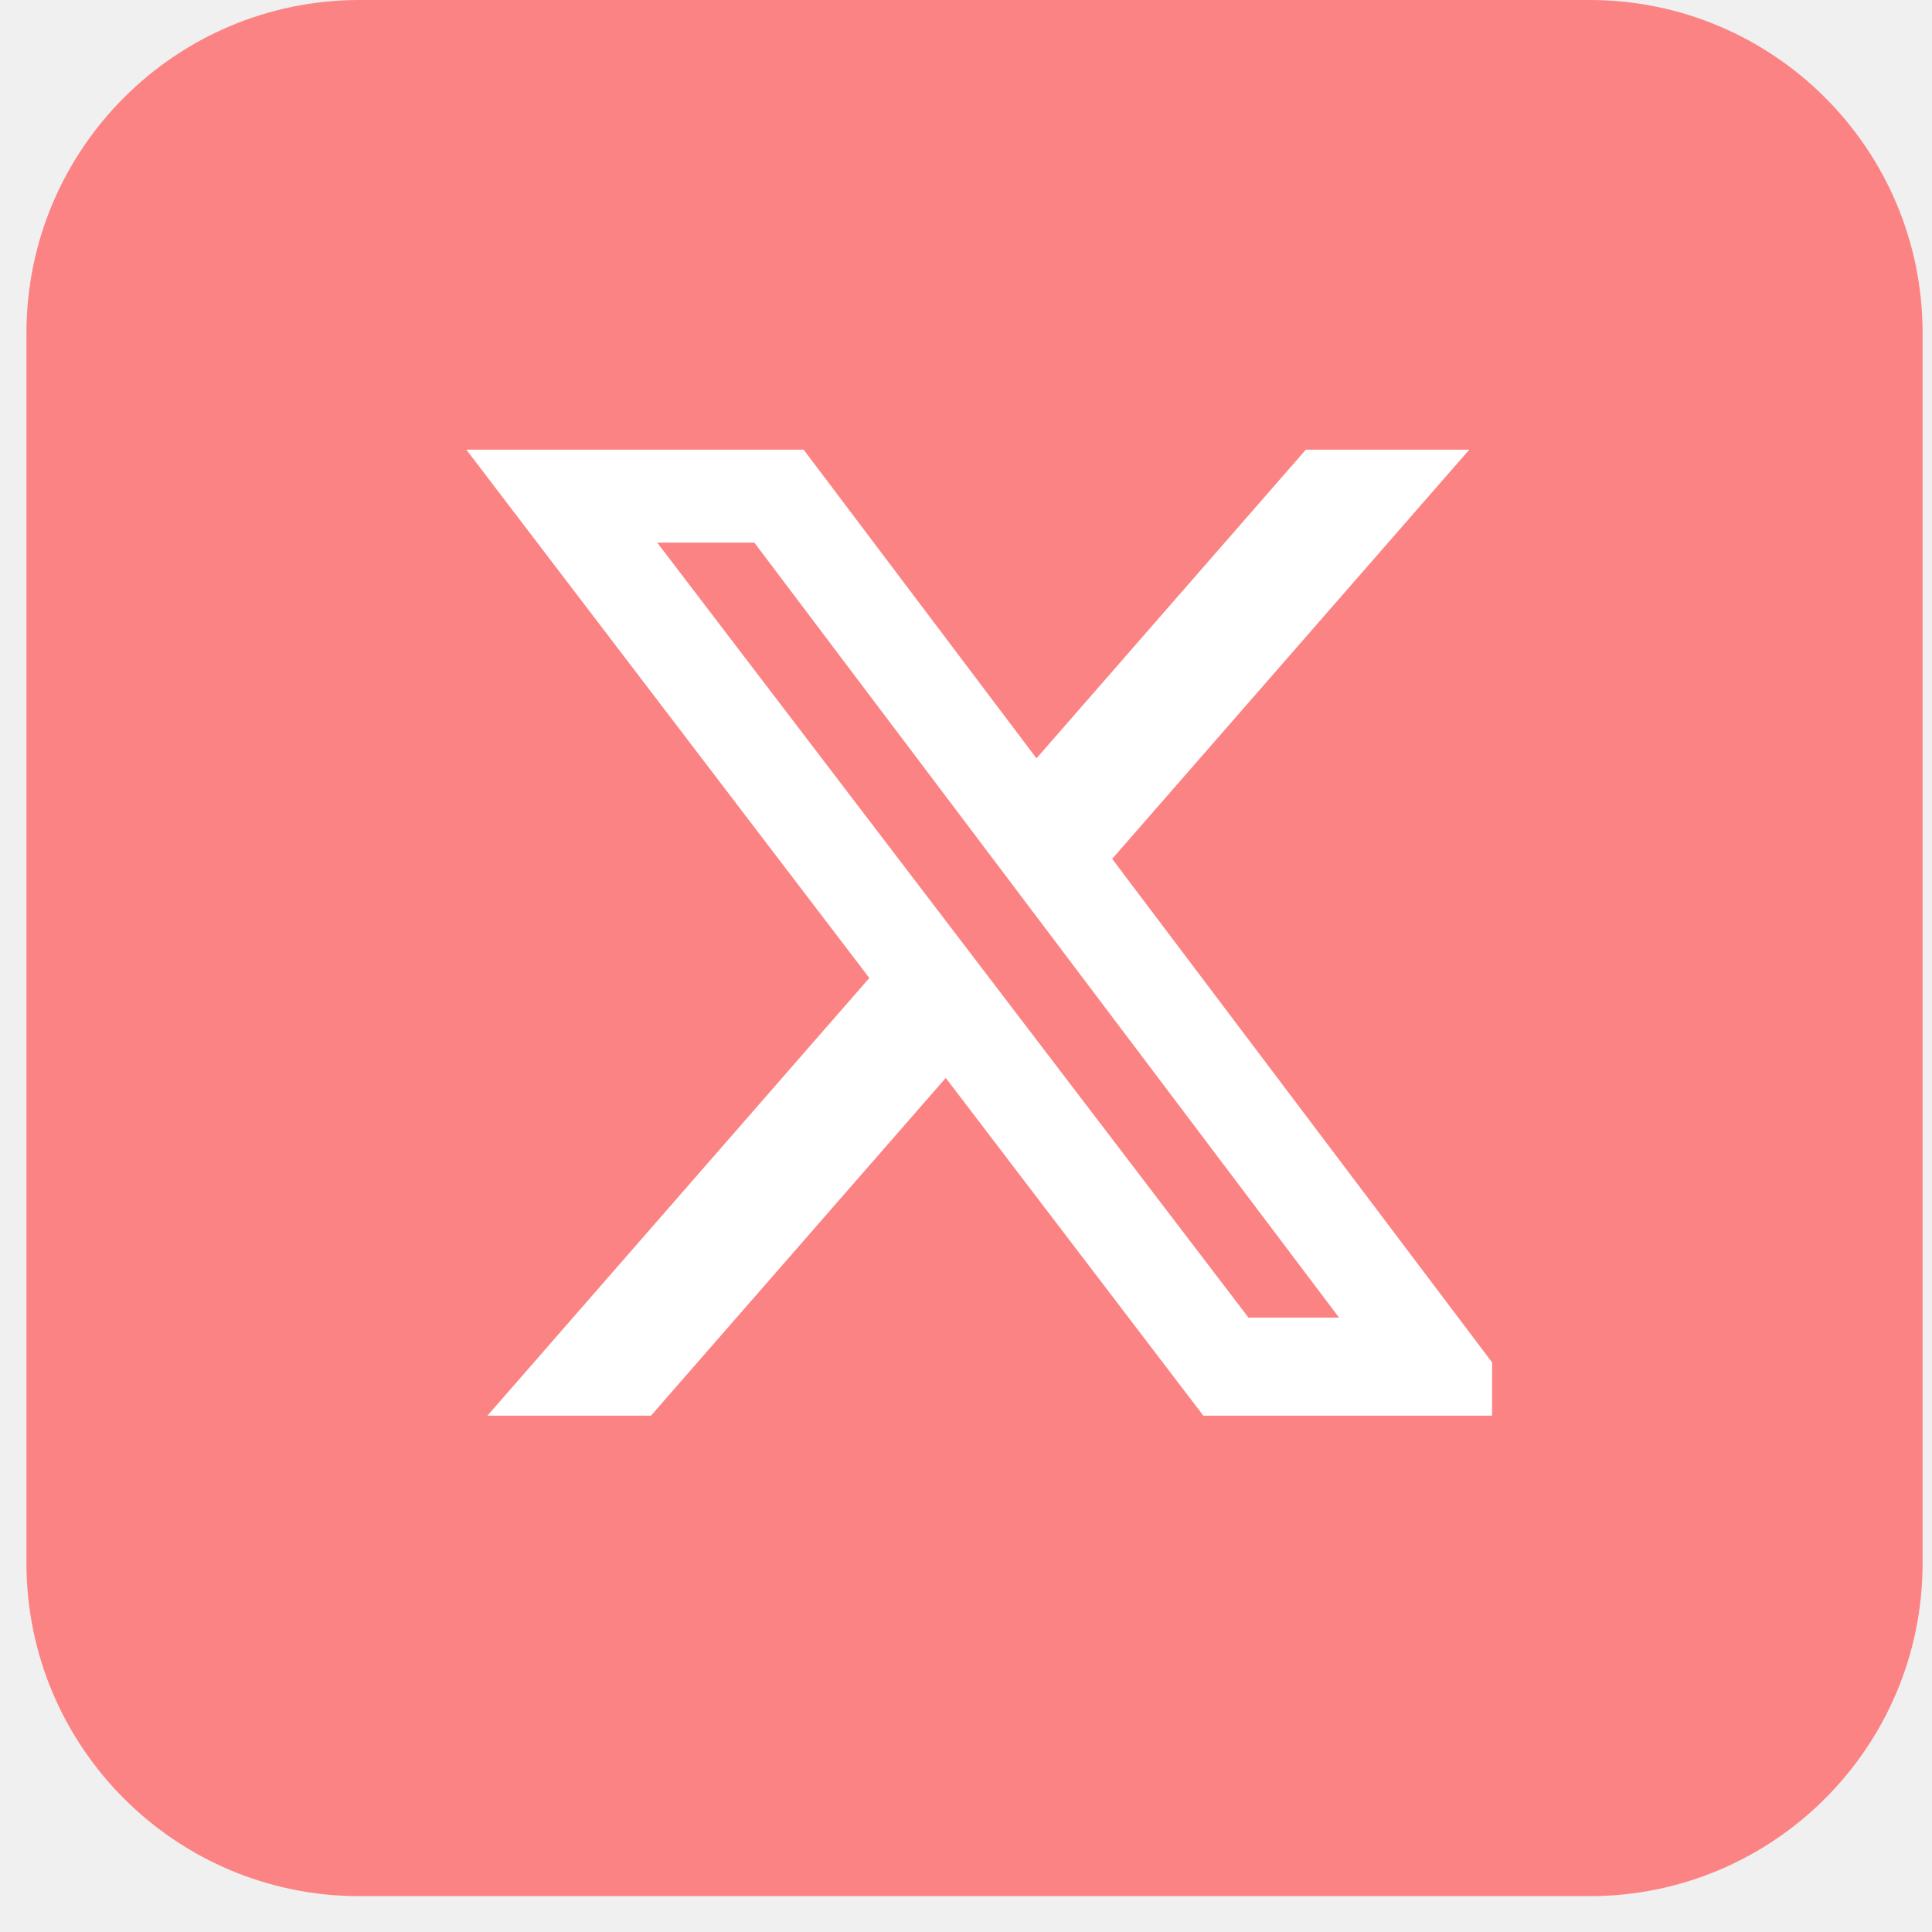
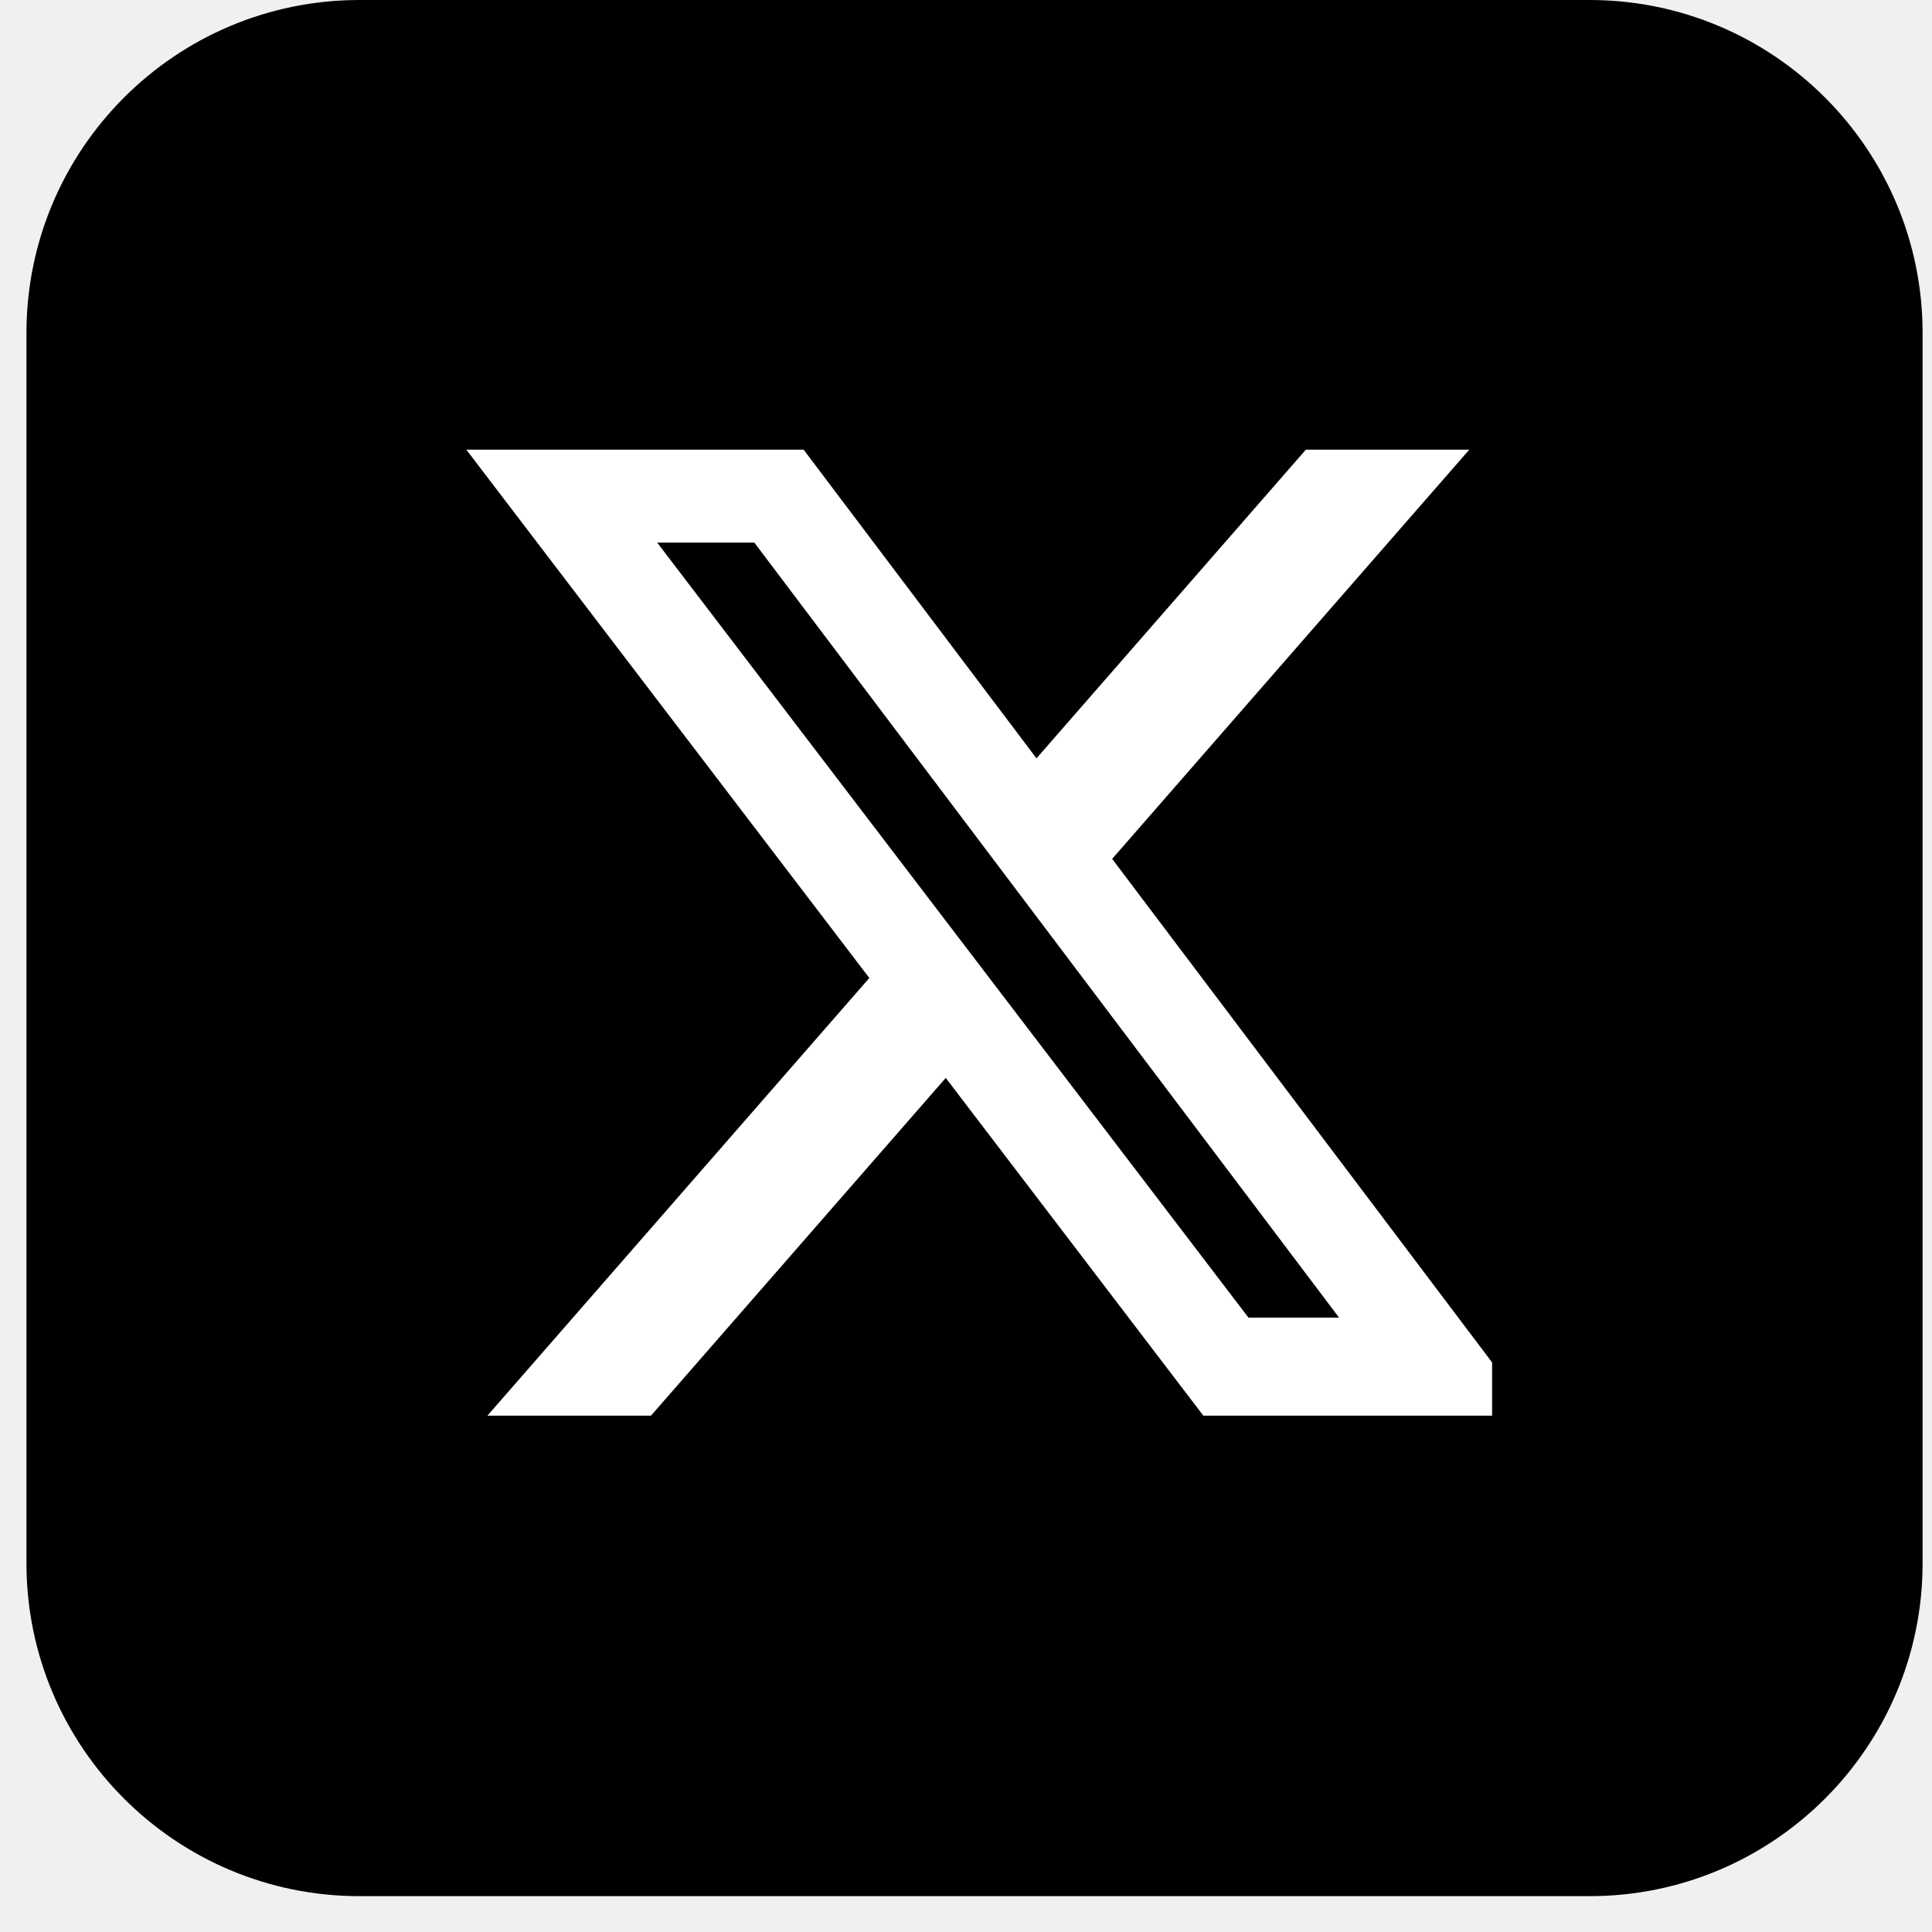
<svg xmlns="http://www.w3.org/2000/svg" width="29" height="29" viewBox="0 0 29 29" fill="none">
-   <rect x="0.397" width="28.462" height="28.462" rx="5" fill="#FC8383" />
+   <rect x="0.397" width="28.462" height="28.462" rx="5" fill="currentColor" />
  <g clip-path="url(#clip0_42814_12951)">
    <path d="M12.6.75h2.454l-5.36 6.142L16 15.25h-4.937l-3.867-5.07-4.425 5.07H.316l5.733-6.57L0 .75h5.063l3.495 4.633L12.601.75Zm-.86 13.028h1.36L4.323 2.145H2.865z" fill="white" transform="translate(7 6)" />
  </g>
  <defs>
    <clipPath id="clip0_42814_12951">
      <rect width="16" height="16" fill="white" transform="translate(6.39697 6)" />
    </clipPath>
  </defs>
</svg>
